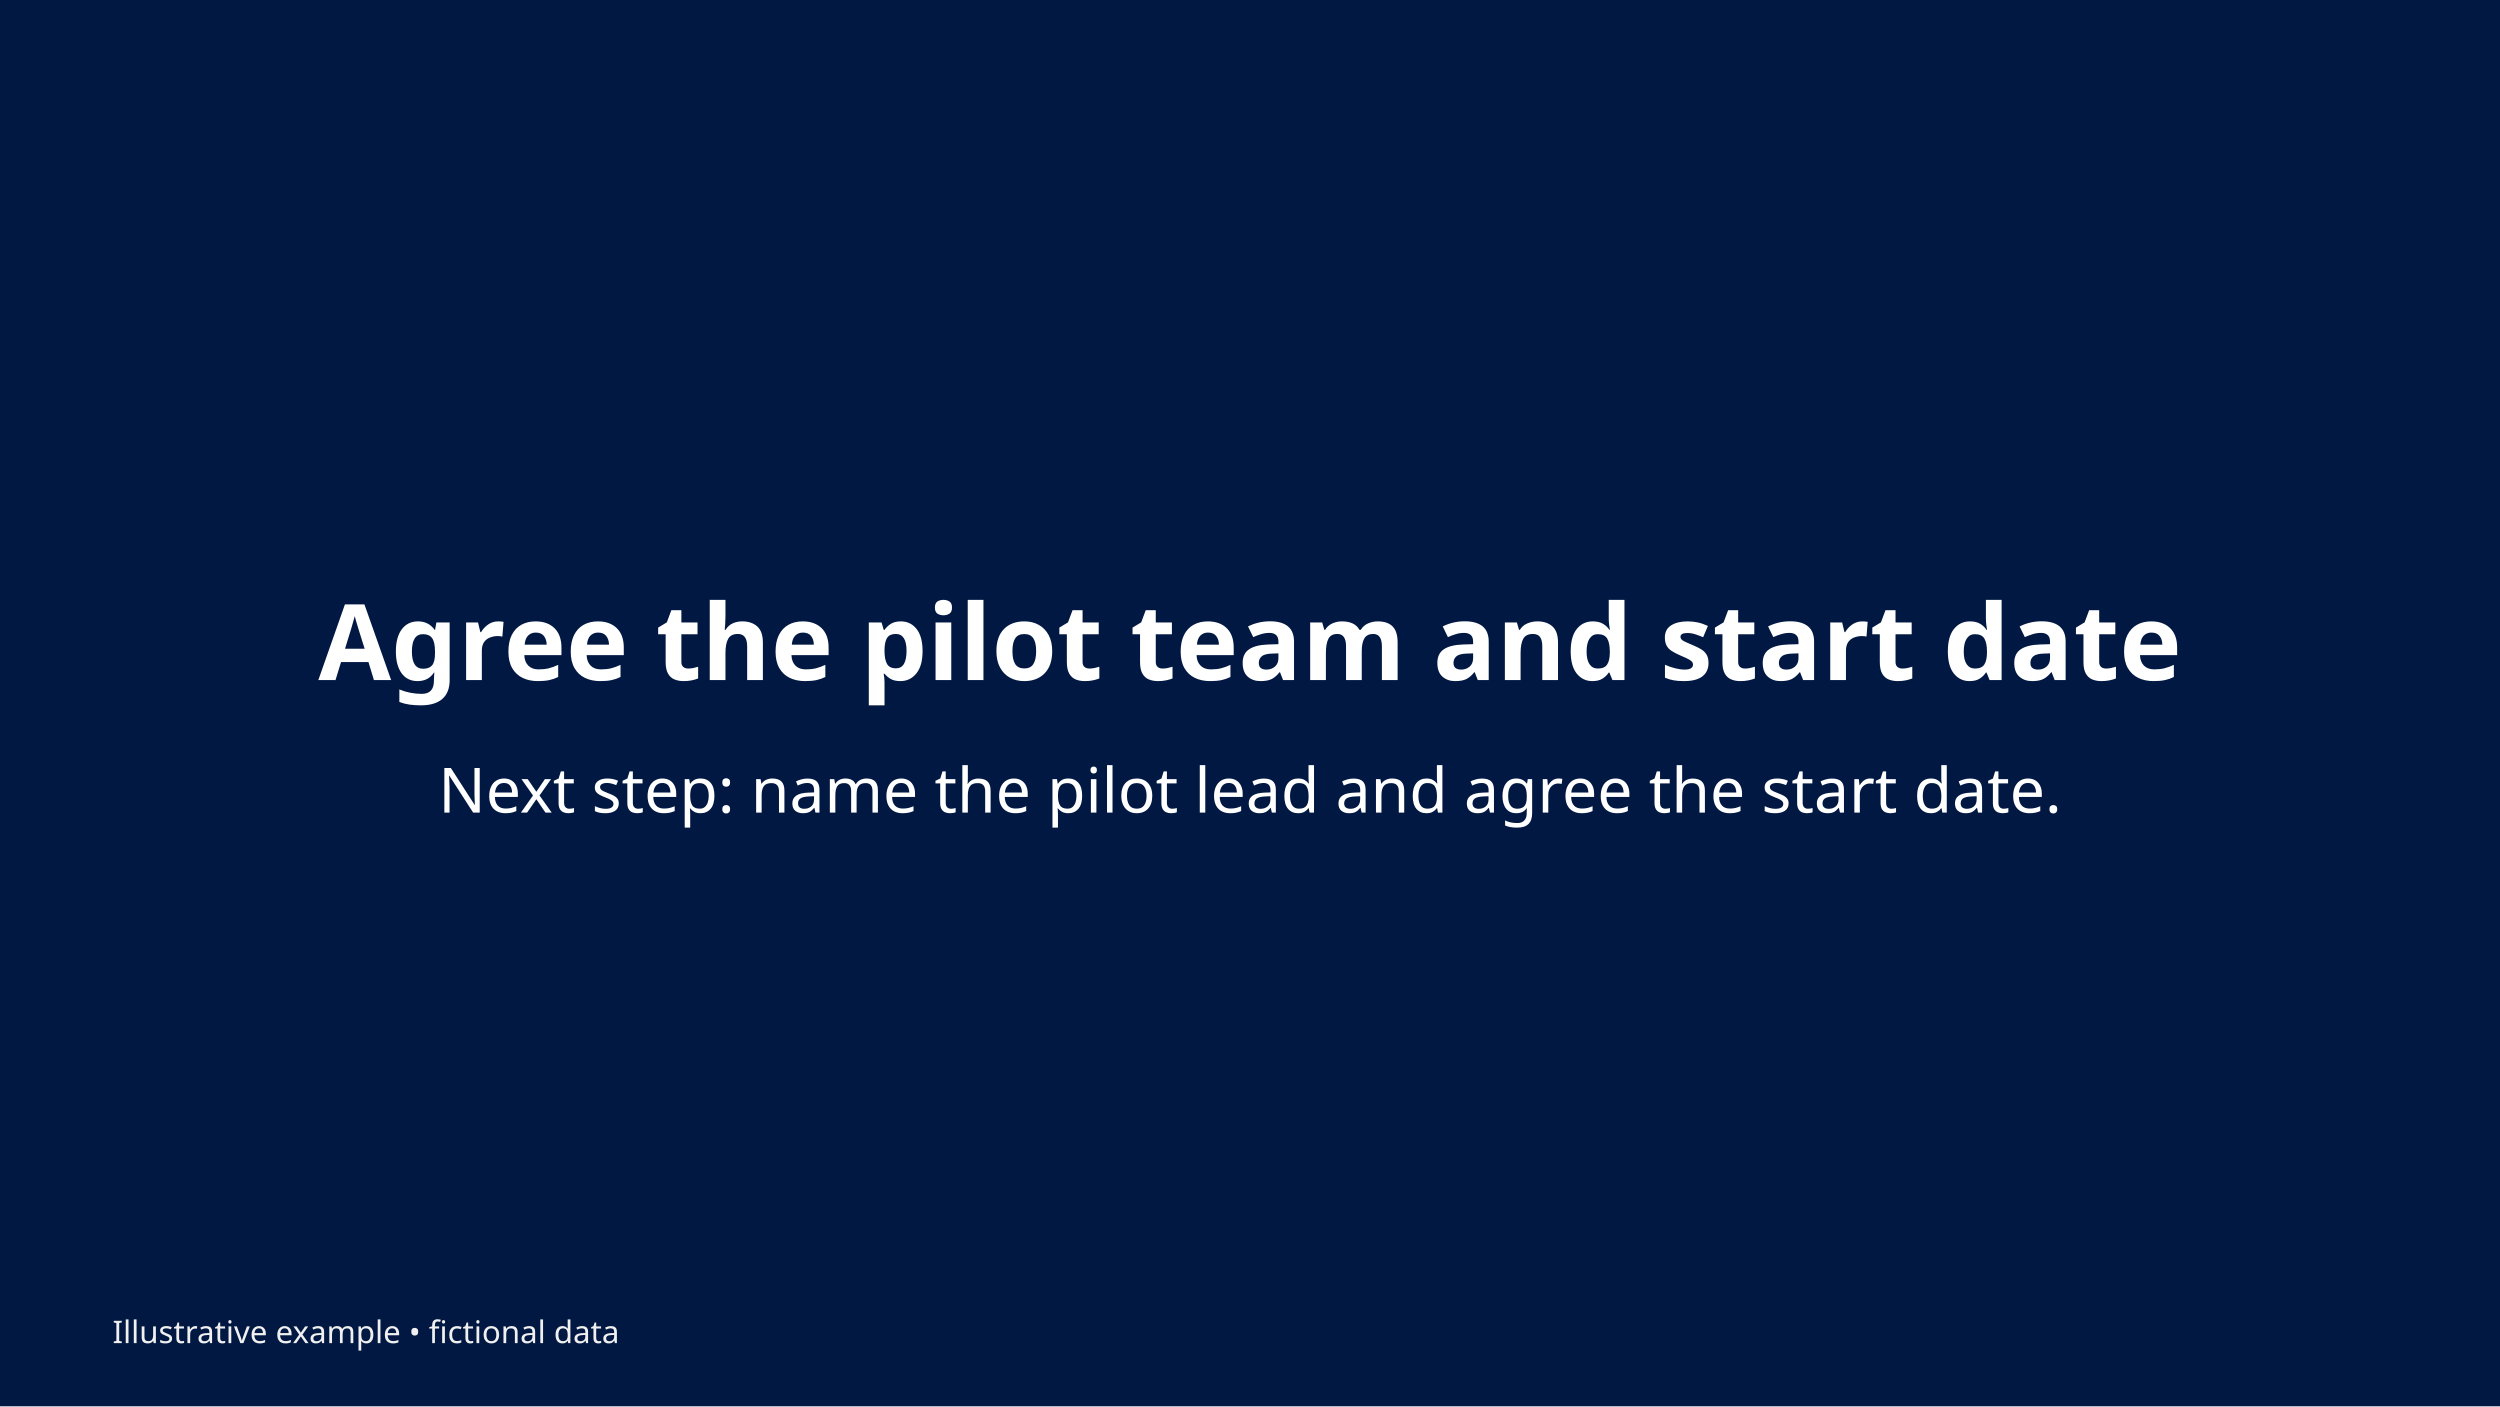
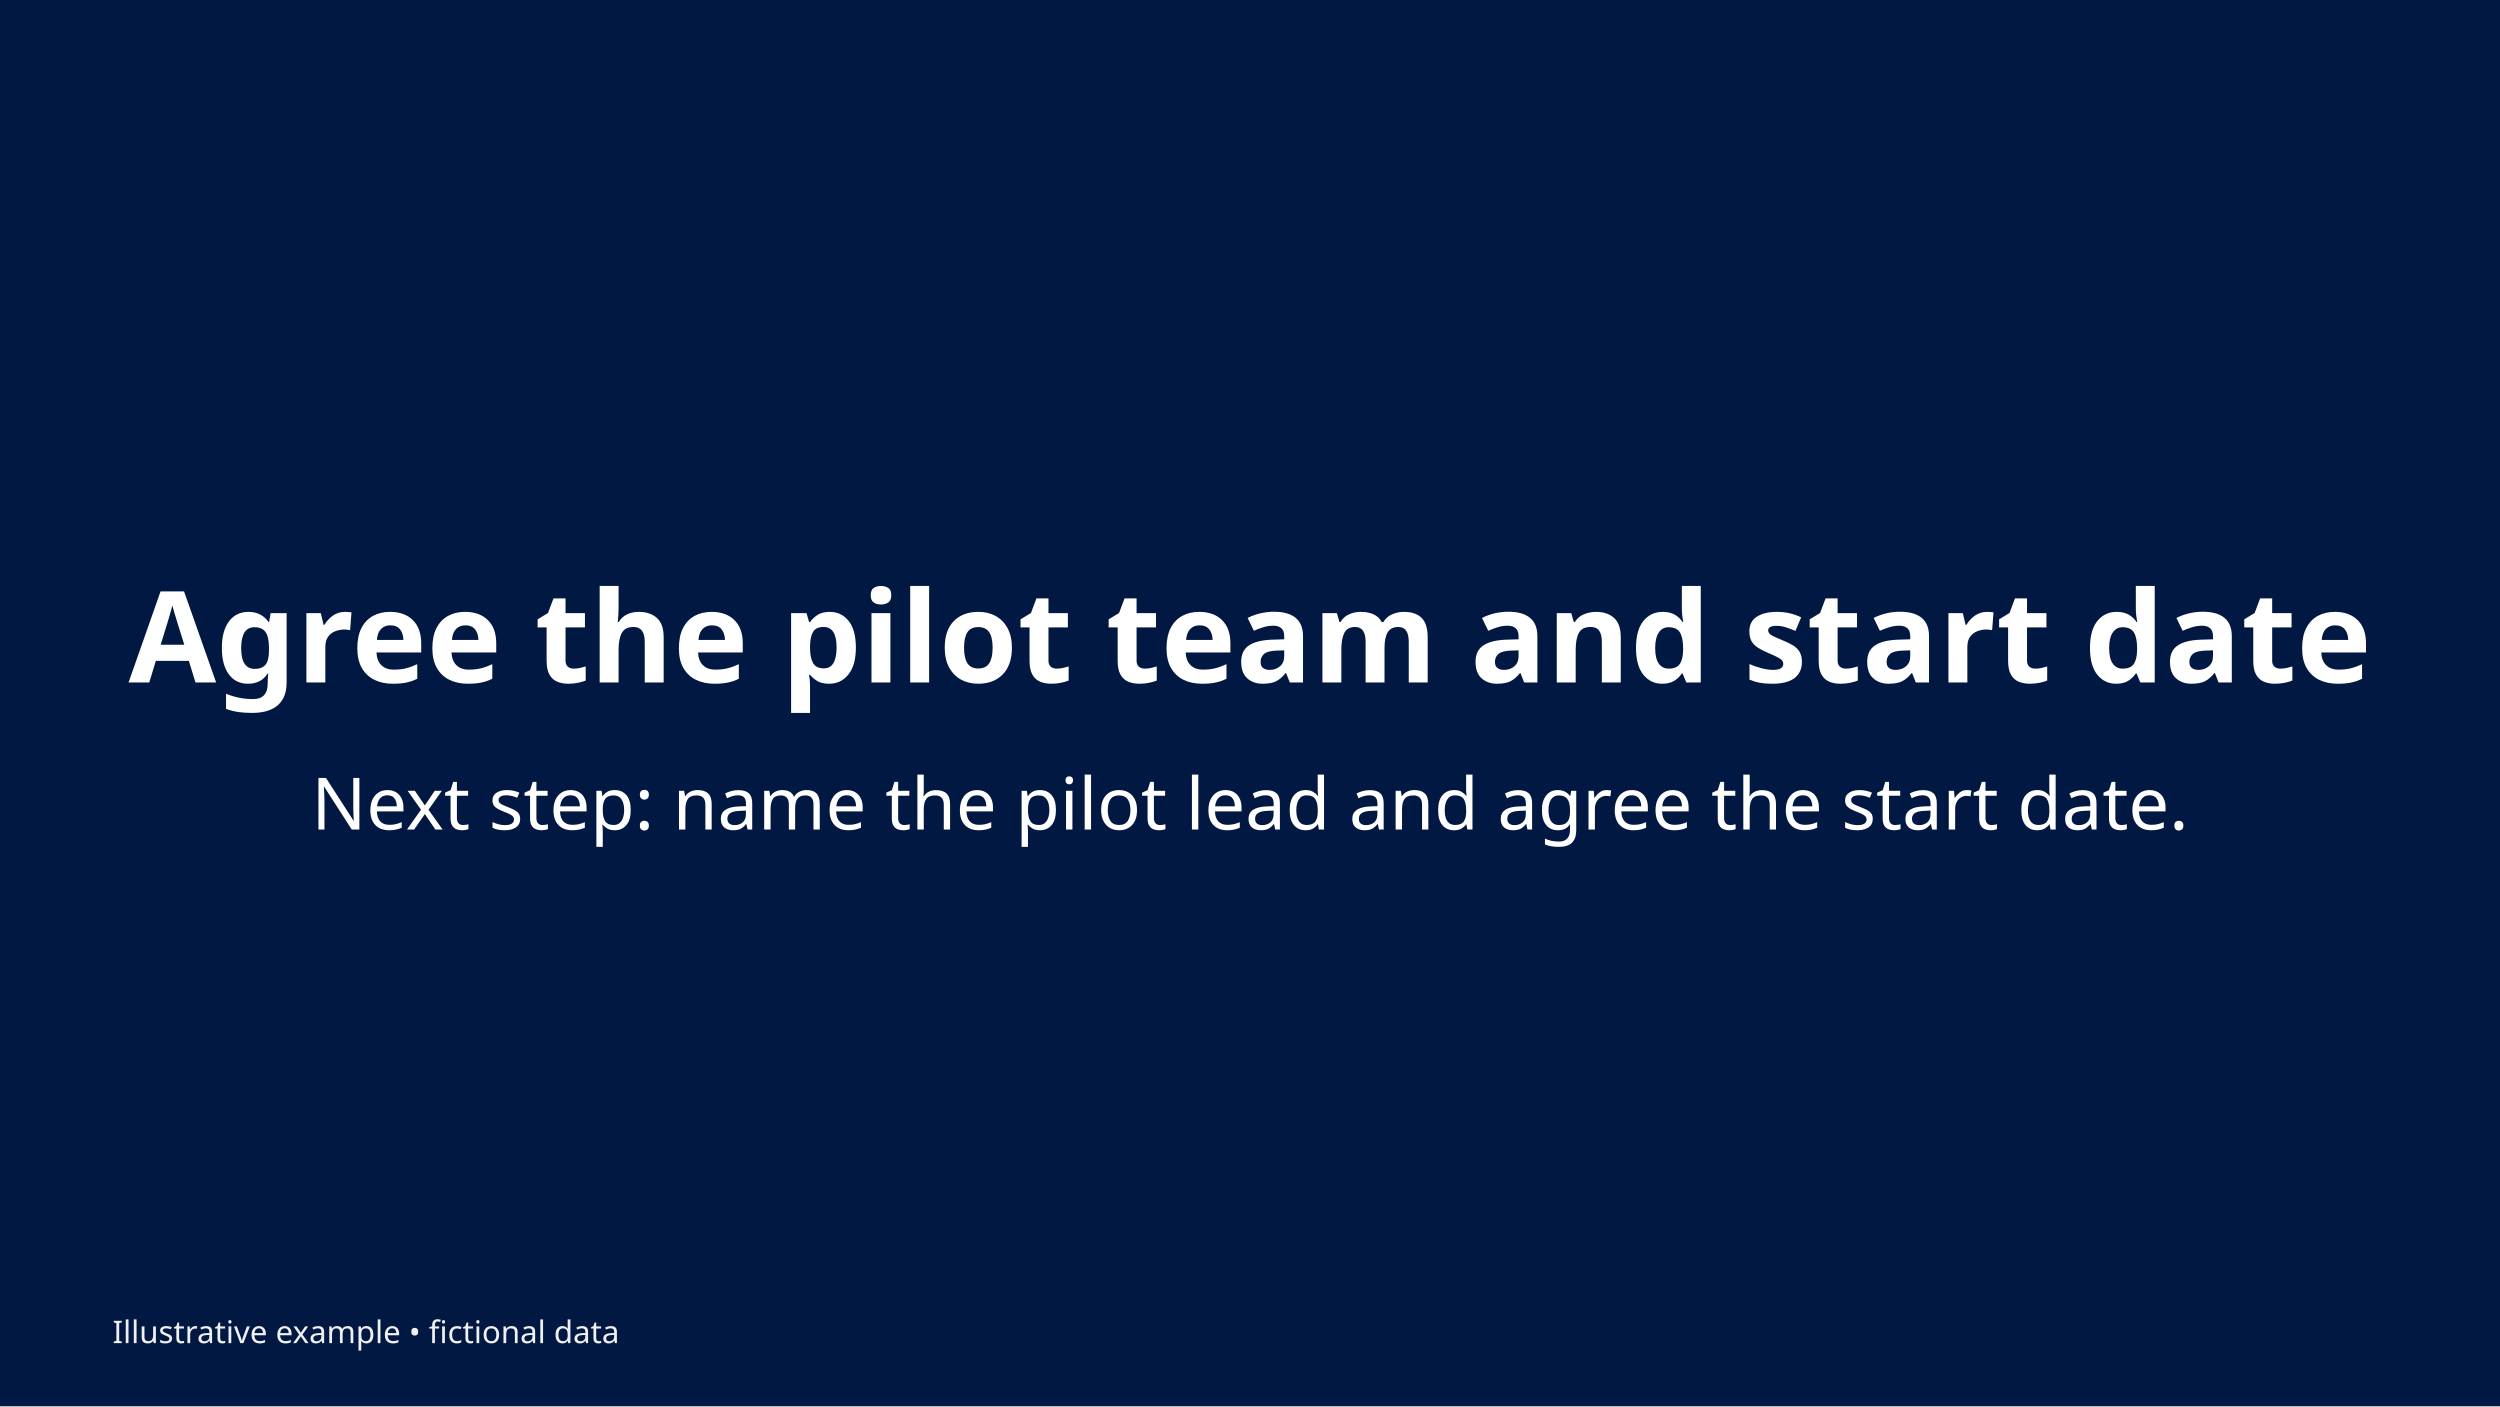
<svg xmlns="http://www.w3.org/2000/svg" aria-label="Agree the pilot team and start date" aria-roledescription="slide" height="720" role="group" viewBox="0 0 1280 720" width="1280">
  <rect aria-hidden="true" fill="#011842" height="720" opacity="1" width="1280" x="0" y="0" />
  <g>
-     <text fill="#FFFFFF" font-family="Aptos Display, sans-serif" font-size="54" font-weight="700" style="white-space:pre" text-anchor="middle" x="640" xml:space="preserve" y="348.18">Agree the pilot team and start date</text>
+     <text fill="#FFFFFF" font-family="Aptos Display, sans-serif" font-size="65" font-weight="700" style="white-space:pre" text-anchor="middle" x="640" xml:space="preserve" y="349.42">Agree the pilot team and start date</text>
  </g>
  <g>
-     <text fill="#FFFFFF" font-family="Aptos, sans-serif" font-size="32" font-weight="400" style="white-space:pre" text-anchor="middle" x="640" xml:space="preserve" y="416.06">Next step: name the pilot lead and agree the start date.</text>
+     <text fill="#FFFFFF" font-family="Aptos, sans-serif" font-size="37" font-weight="400" style="white-space:pre" text-anchor="middle" x="640" xml:space="preserve" y="424.72">Next step: name the pilot lead and agree the start date.</text>
  </g>
  <g />
  <g>
    <g>
      <g>
        <text fill="#F0F0F0" font-family="Aptos, sans-serif" font-size="16" font-weight="400" style="white-space:pre" text-anchor="start" x="57.6" xml:space="preserve" y="687.68">Illustrative example • fictional data</text>
      </g>
    </g>
  </g>
</svg>
